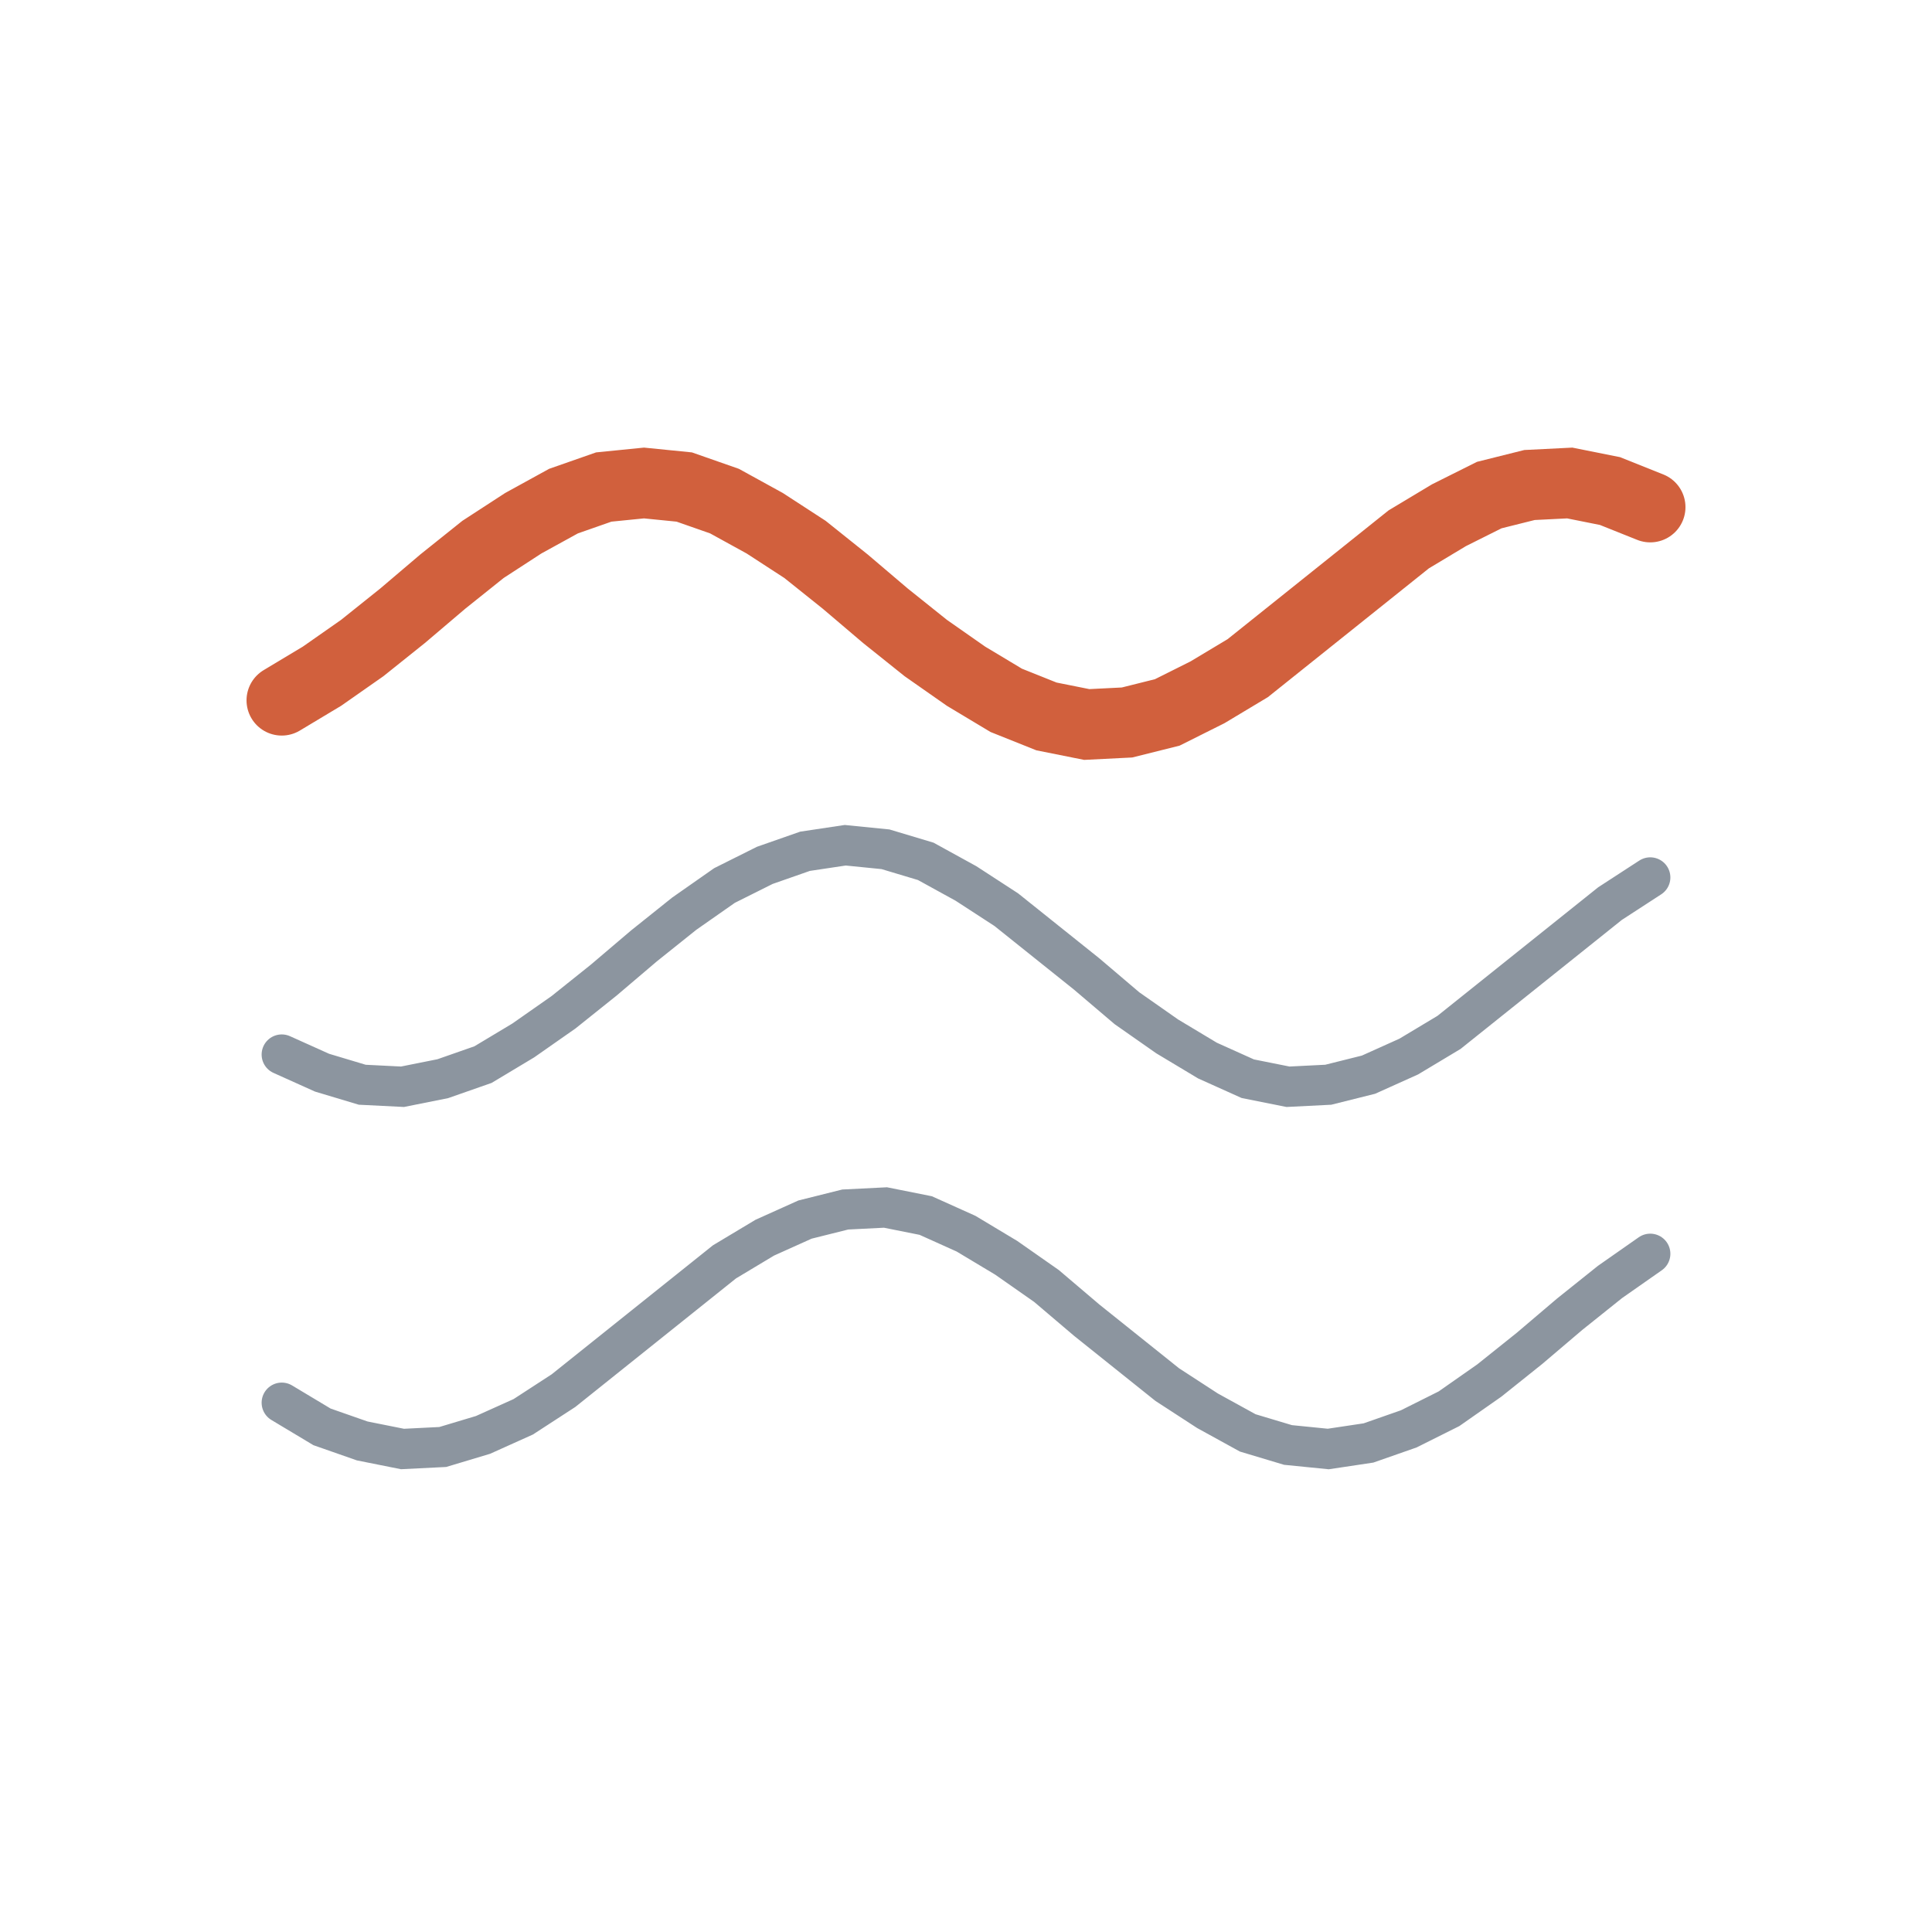
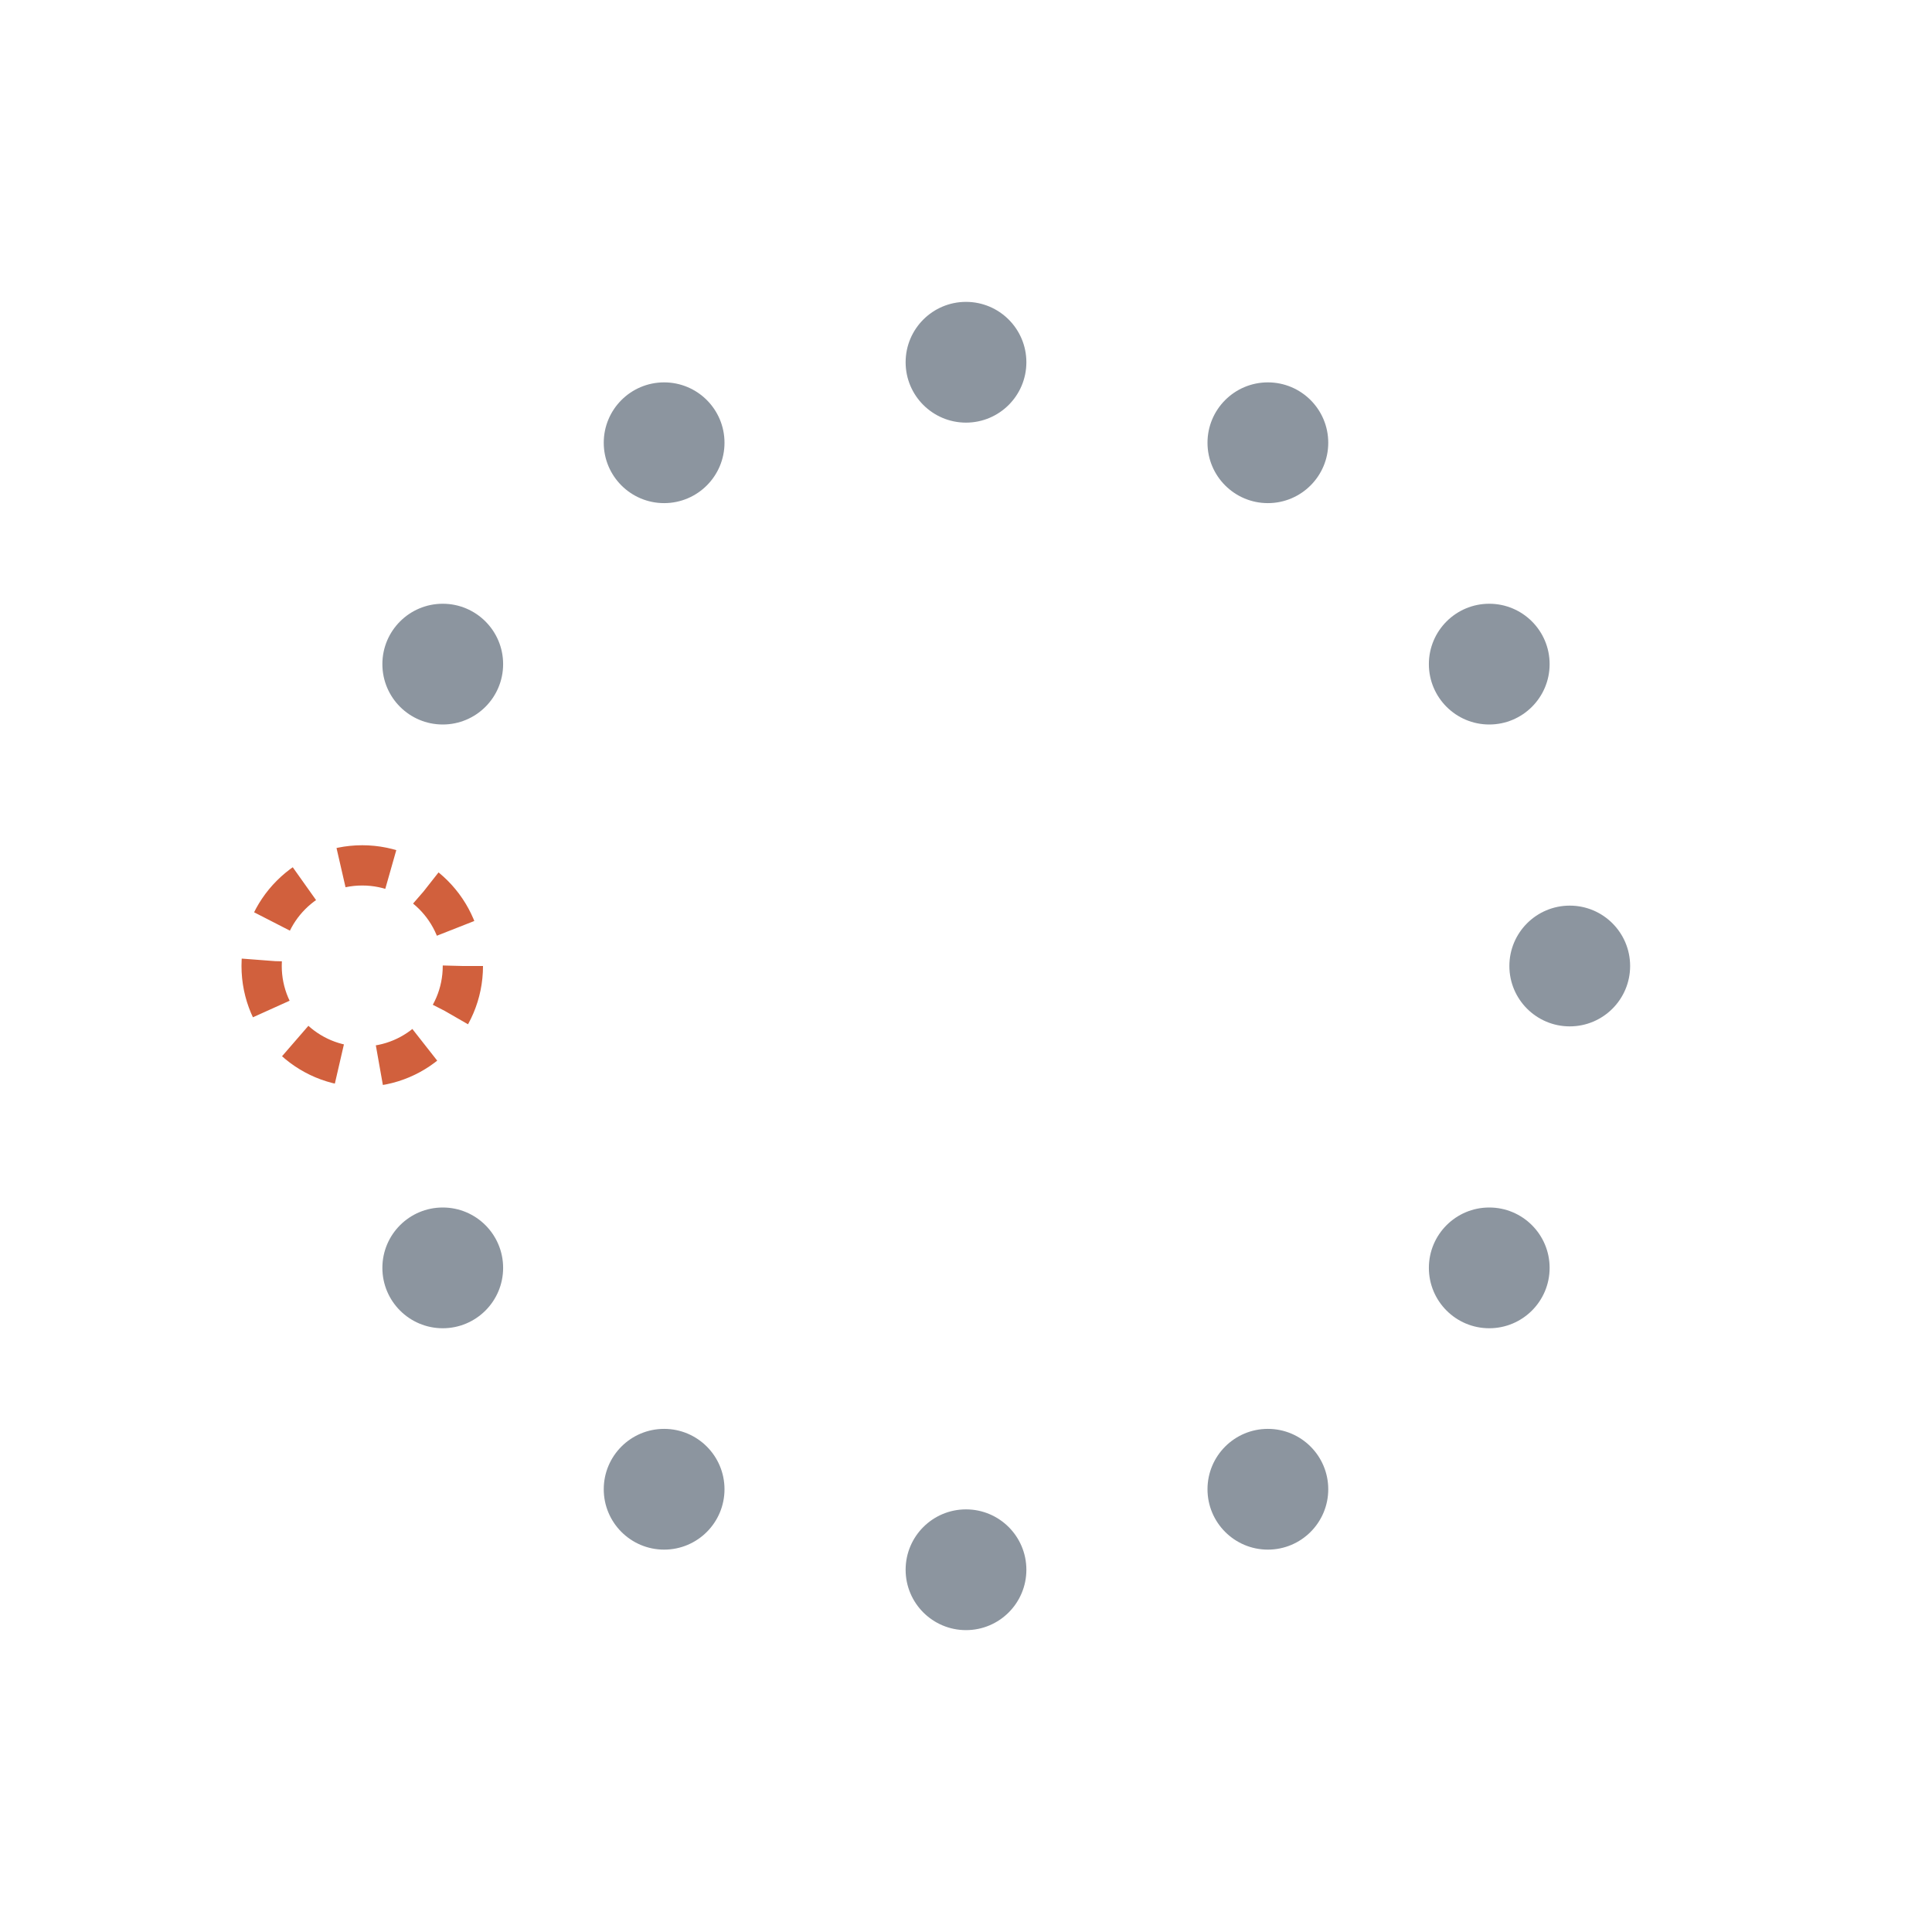
<svg xmlns="http://www.w3.org/2000/svg" viewBox="0 0 96 96" width="96" height="96">
-   <path d="M14,34.8 L16,33.6 L18,32.2 L20,30.6 L22,28.9 L24,27.3 L26,26.0 L28,24.9 L30,24.2 L32,24.0 L34,24.2 L36,24.9 L38,26.0 L40,27.3 L42,28.9 L44,30.6 L46,32.2 L48,33.6 L50,34.8 L52,35.6 L54,36.0 L56,35.9 L58,35.4 L60,34.4 L62,33.2 L64,31.6 L66,30.0 L68,28.4 L70,26.8 L72,25.6 L74,24.6 L76,24.1 L78,24.0 L80,24.4 L82,25.2" fill="none" stroke="#d1603d" stroke-width="3.5" stroke-linecap="round" />
-   <path d="M14,52.4 L16,53.3 L18,53.9 L20,54.0 L22,53.6 L24,52.9 L26,51.7 L28,50.3 L30,48.7 L32,47.0 L34,45.4 L36,44.0 L38,43.0 L40,42.3 L42,42.0 L44,42.2 L46,42.8 L48,43.9 L50,45.2 L52,46.8 L54,48.4 L56,50.1 L58,51.5 L60,52.7 L62,53.6 L64,54.0 L66,53.9 L68,53.4 L70,52.5 L72,51.3 L74,49.7 L76,48.1 L78,46.5 L80,44.9 L82,43.6" fill="none" stroke="#8c959f" stroke-width="2" stroke-linecap="round" />
-   <path d="M14,69.7 L16,70.9 L18,71.6 L20,72.0 L22,71.9 L24,71.3 L26,70.4 L28,69.1 L30,67.5 L32,65.9 L34,64.3 L36,62.7 L38,61.5 L40,60.6 L42,60.1 L44,60.0 L46,60.4 L48,61.3 L50,62.5 L52,63.9 L54,65.6 L56,67.2 L58,68.8 L60,70.1 L62,71.2 L64,71.8 L66,72.0 L68,71.7 L70,71.0 L72,70.0 L74,68.6 L76,67.0 L78,65.3 L80,63.7 L82,62.3" fill="none" stroke="#8c959f" stroke-width="2" stroke-linecap="round" />
+   <circle cx="48.0" cy="18.0" r="3" fill="#8c959f" />
+   <circle cx="63.0" cy="22.0" r="3" fill="#8c959f" />
+   <circle cx="74.0" cy="33.0" r="3" fill="#8c959f" />
+   <circle cx="78.0" cy="48.0" r="3" fill="#8c959f" />
+   <circle cx="74.0" cy="63.0" r="3" fill="#8c959f" />
+   <circle cx="63.0" cy="74.0" r="3" fill="#8c959f" />
+   <circle cx="48.0" cy="78.0" r="3" fill="#8c959f" />
+   <circle cx="33.0" cy="74.0" r="3" fill="#8c959f" />
+   <circle cx="22.0" cy="63.0" r="3" fill="#8c959f" />
+   <circle cx="18.0" cy="48.0" r="5" fill="none" stroke="#d1603d" stroke-width="2" stroke-dasharray="2.5 2" />
+   <circle cx="22.0" cy="33.0" r="3" fill="#8c959f" />
+   <circle cx="33.0" cy="22.0" r="3" fill="#8c959f" />
</svg>
